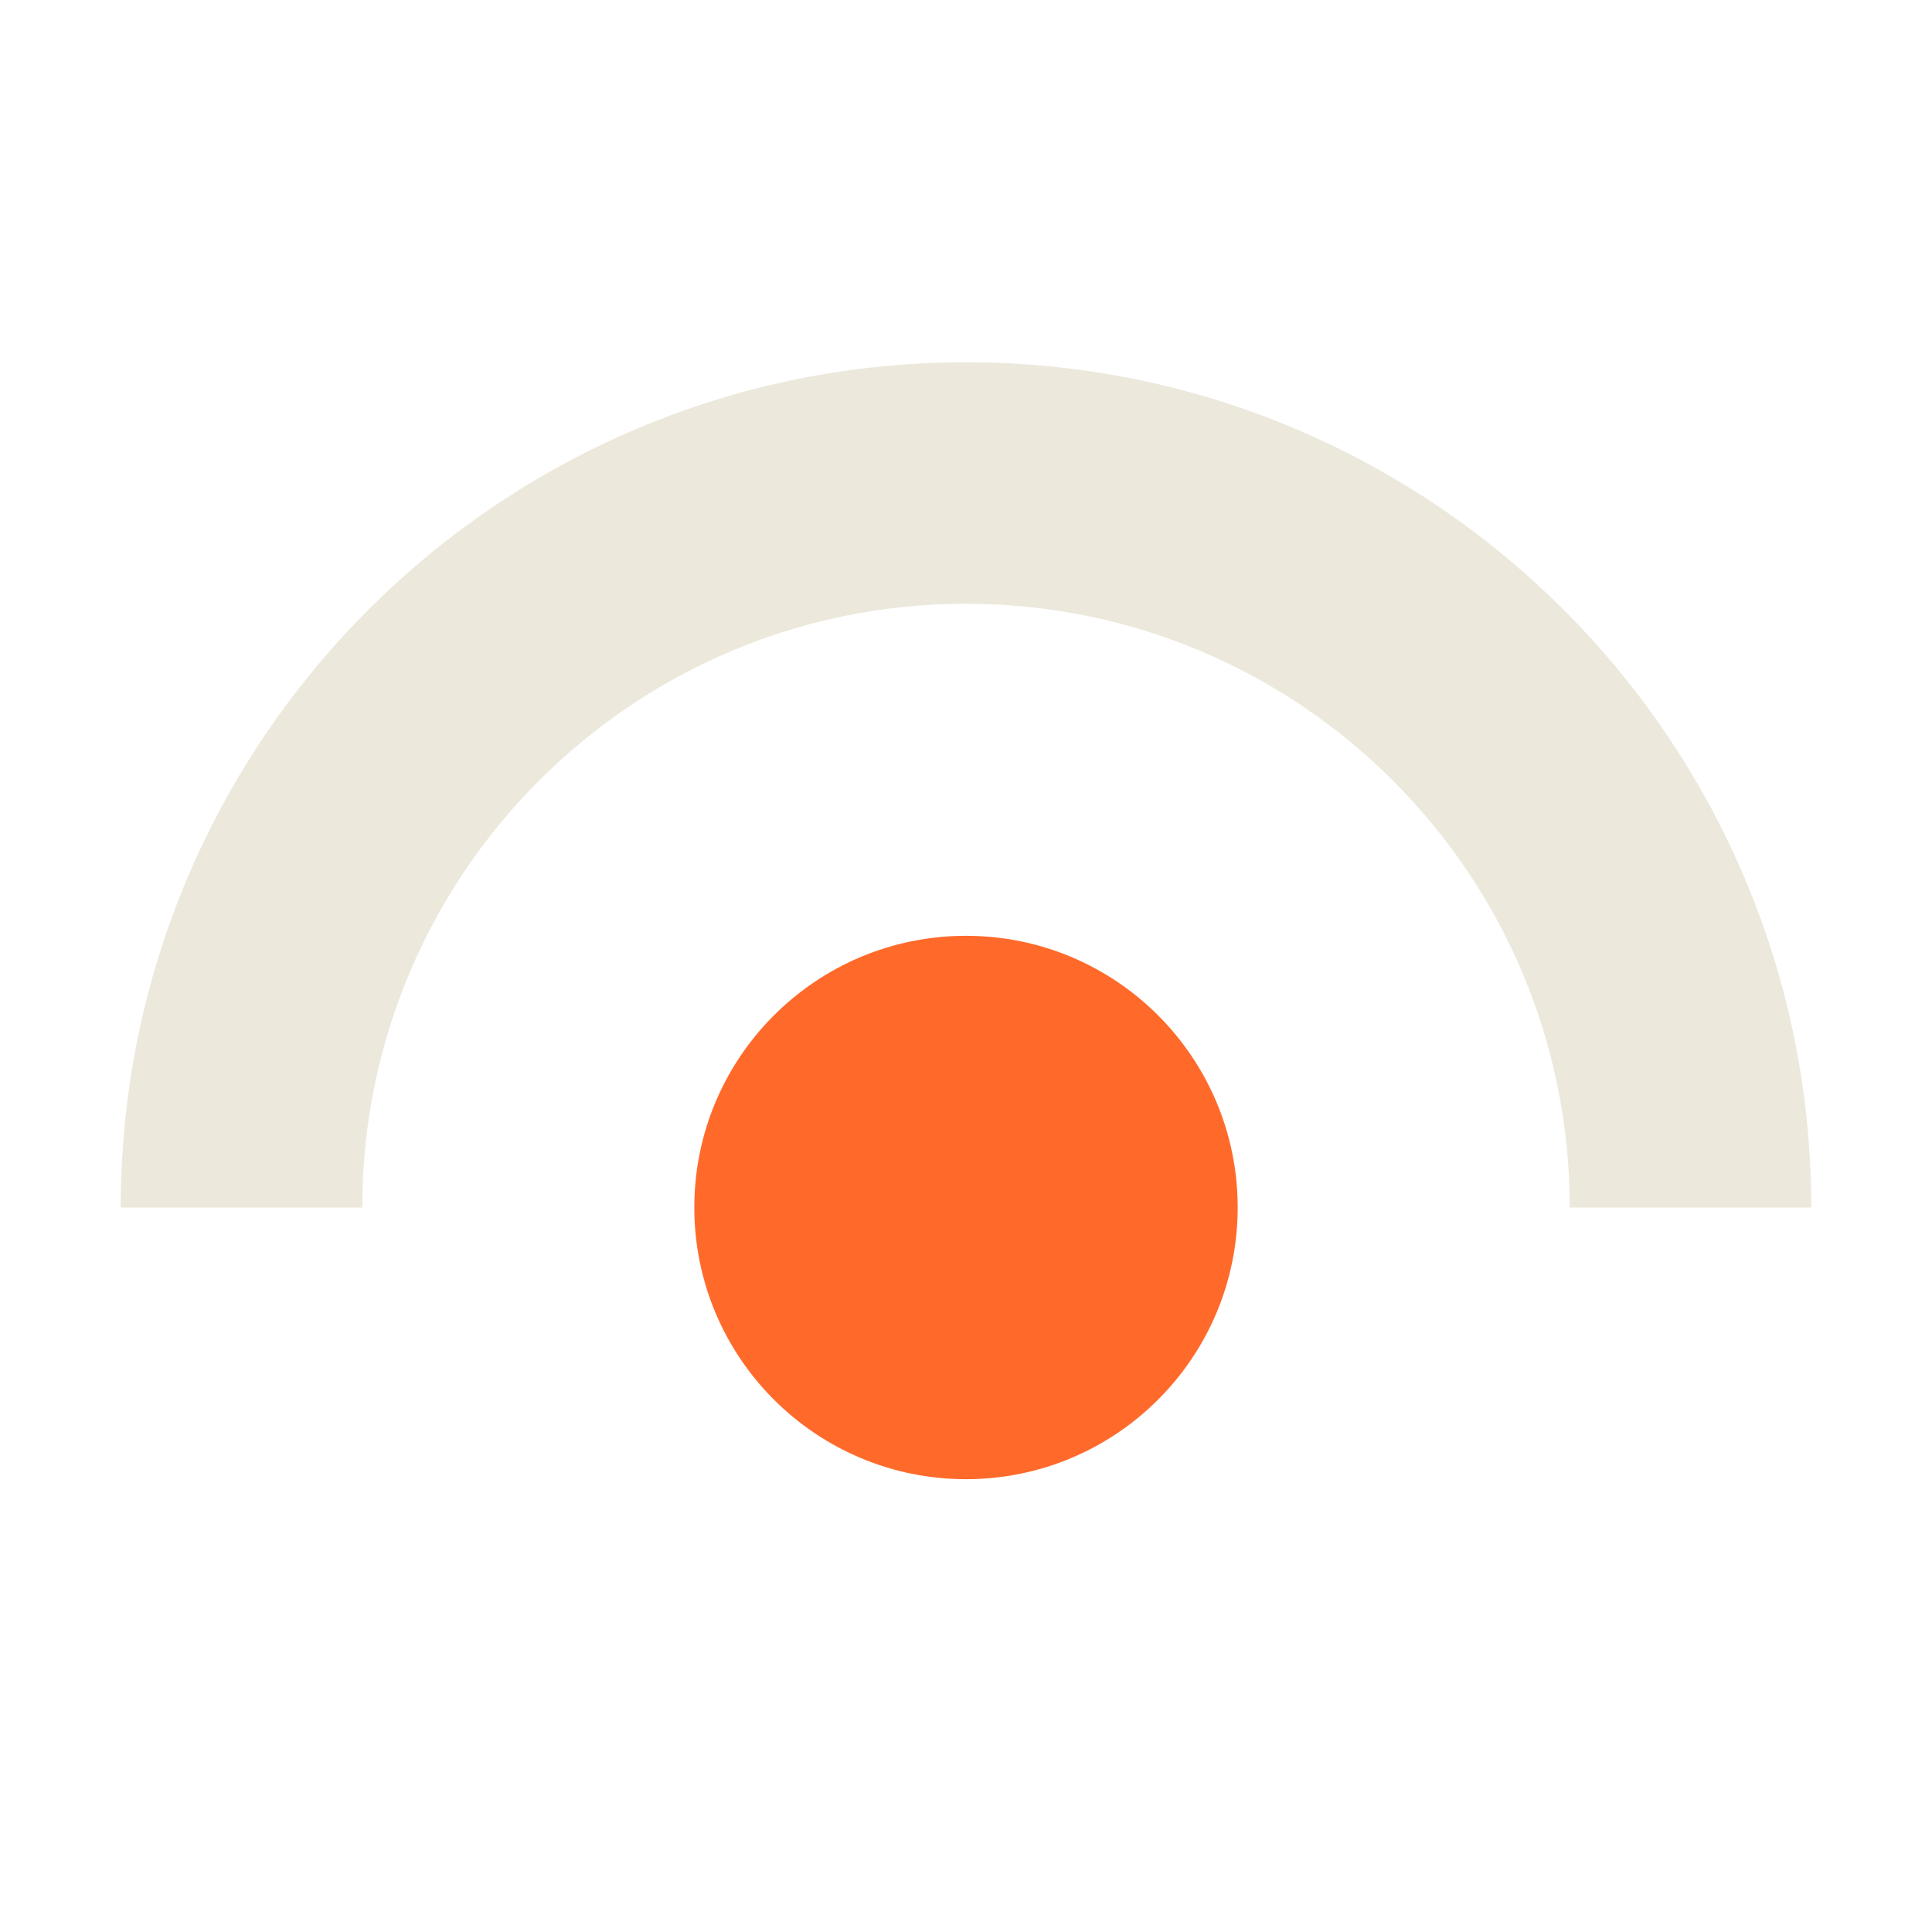
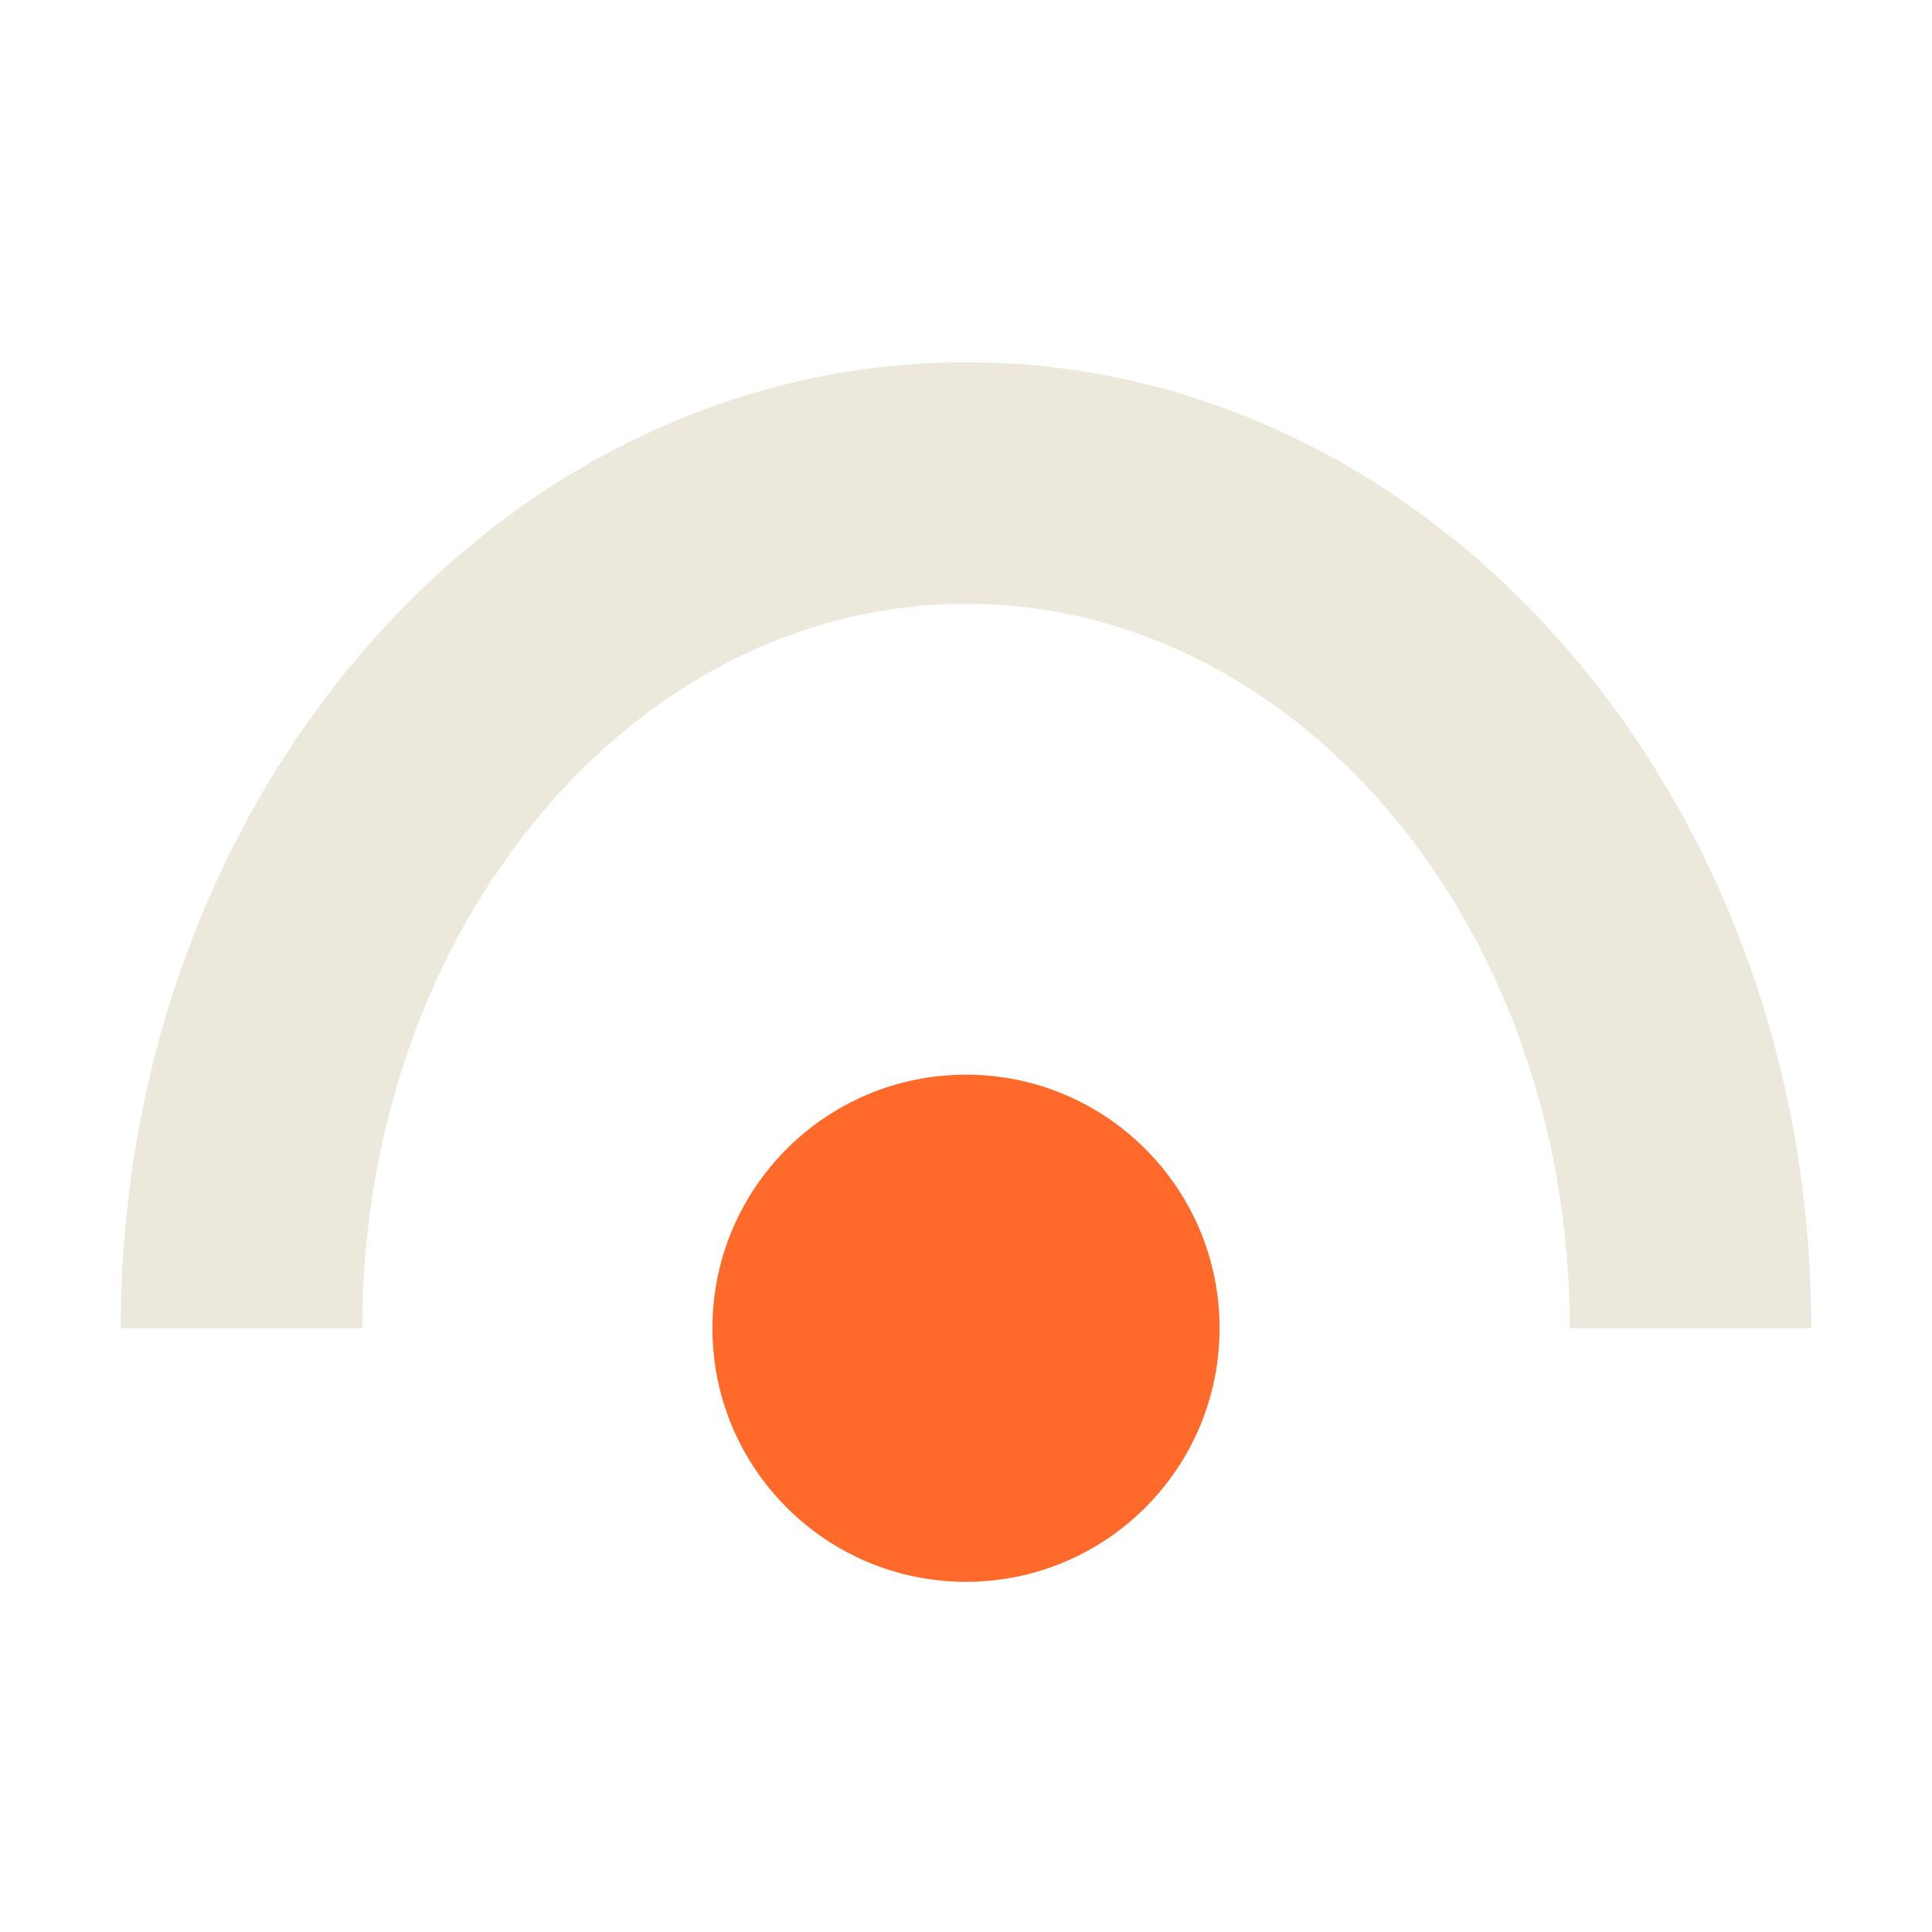
<svg xmlns="http://www.w3.org/2000/svg" aria-label="conductor" viewBox="0 0 16 16">
-   <path fill="#ece8dc" d="M1 10a7 7 0 0 1 14 0h-2a5 5 0 0 0-10 0z" />
-   <circle cx="8" cy="10" r="2.25" fill="#ff6a2b" />
+   <path fill="#ece8dc" d="M1 11a7 8 0 0 1 14 0h-2a5 6 0 0 0-10 0z" />
+   <circle cx="8" cy="11" r="2.1" fill="#ff6a2b" />
</svg>
